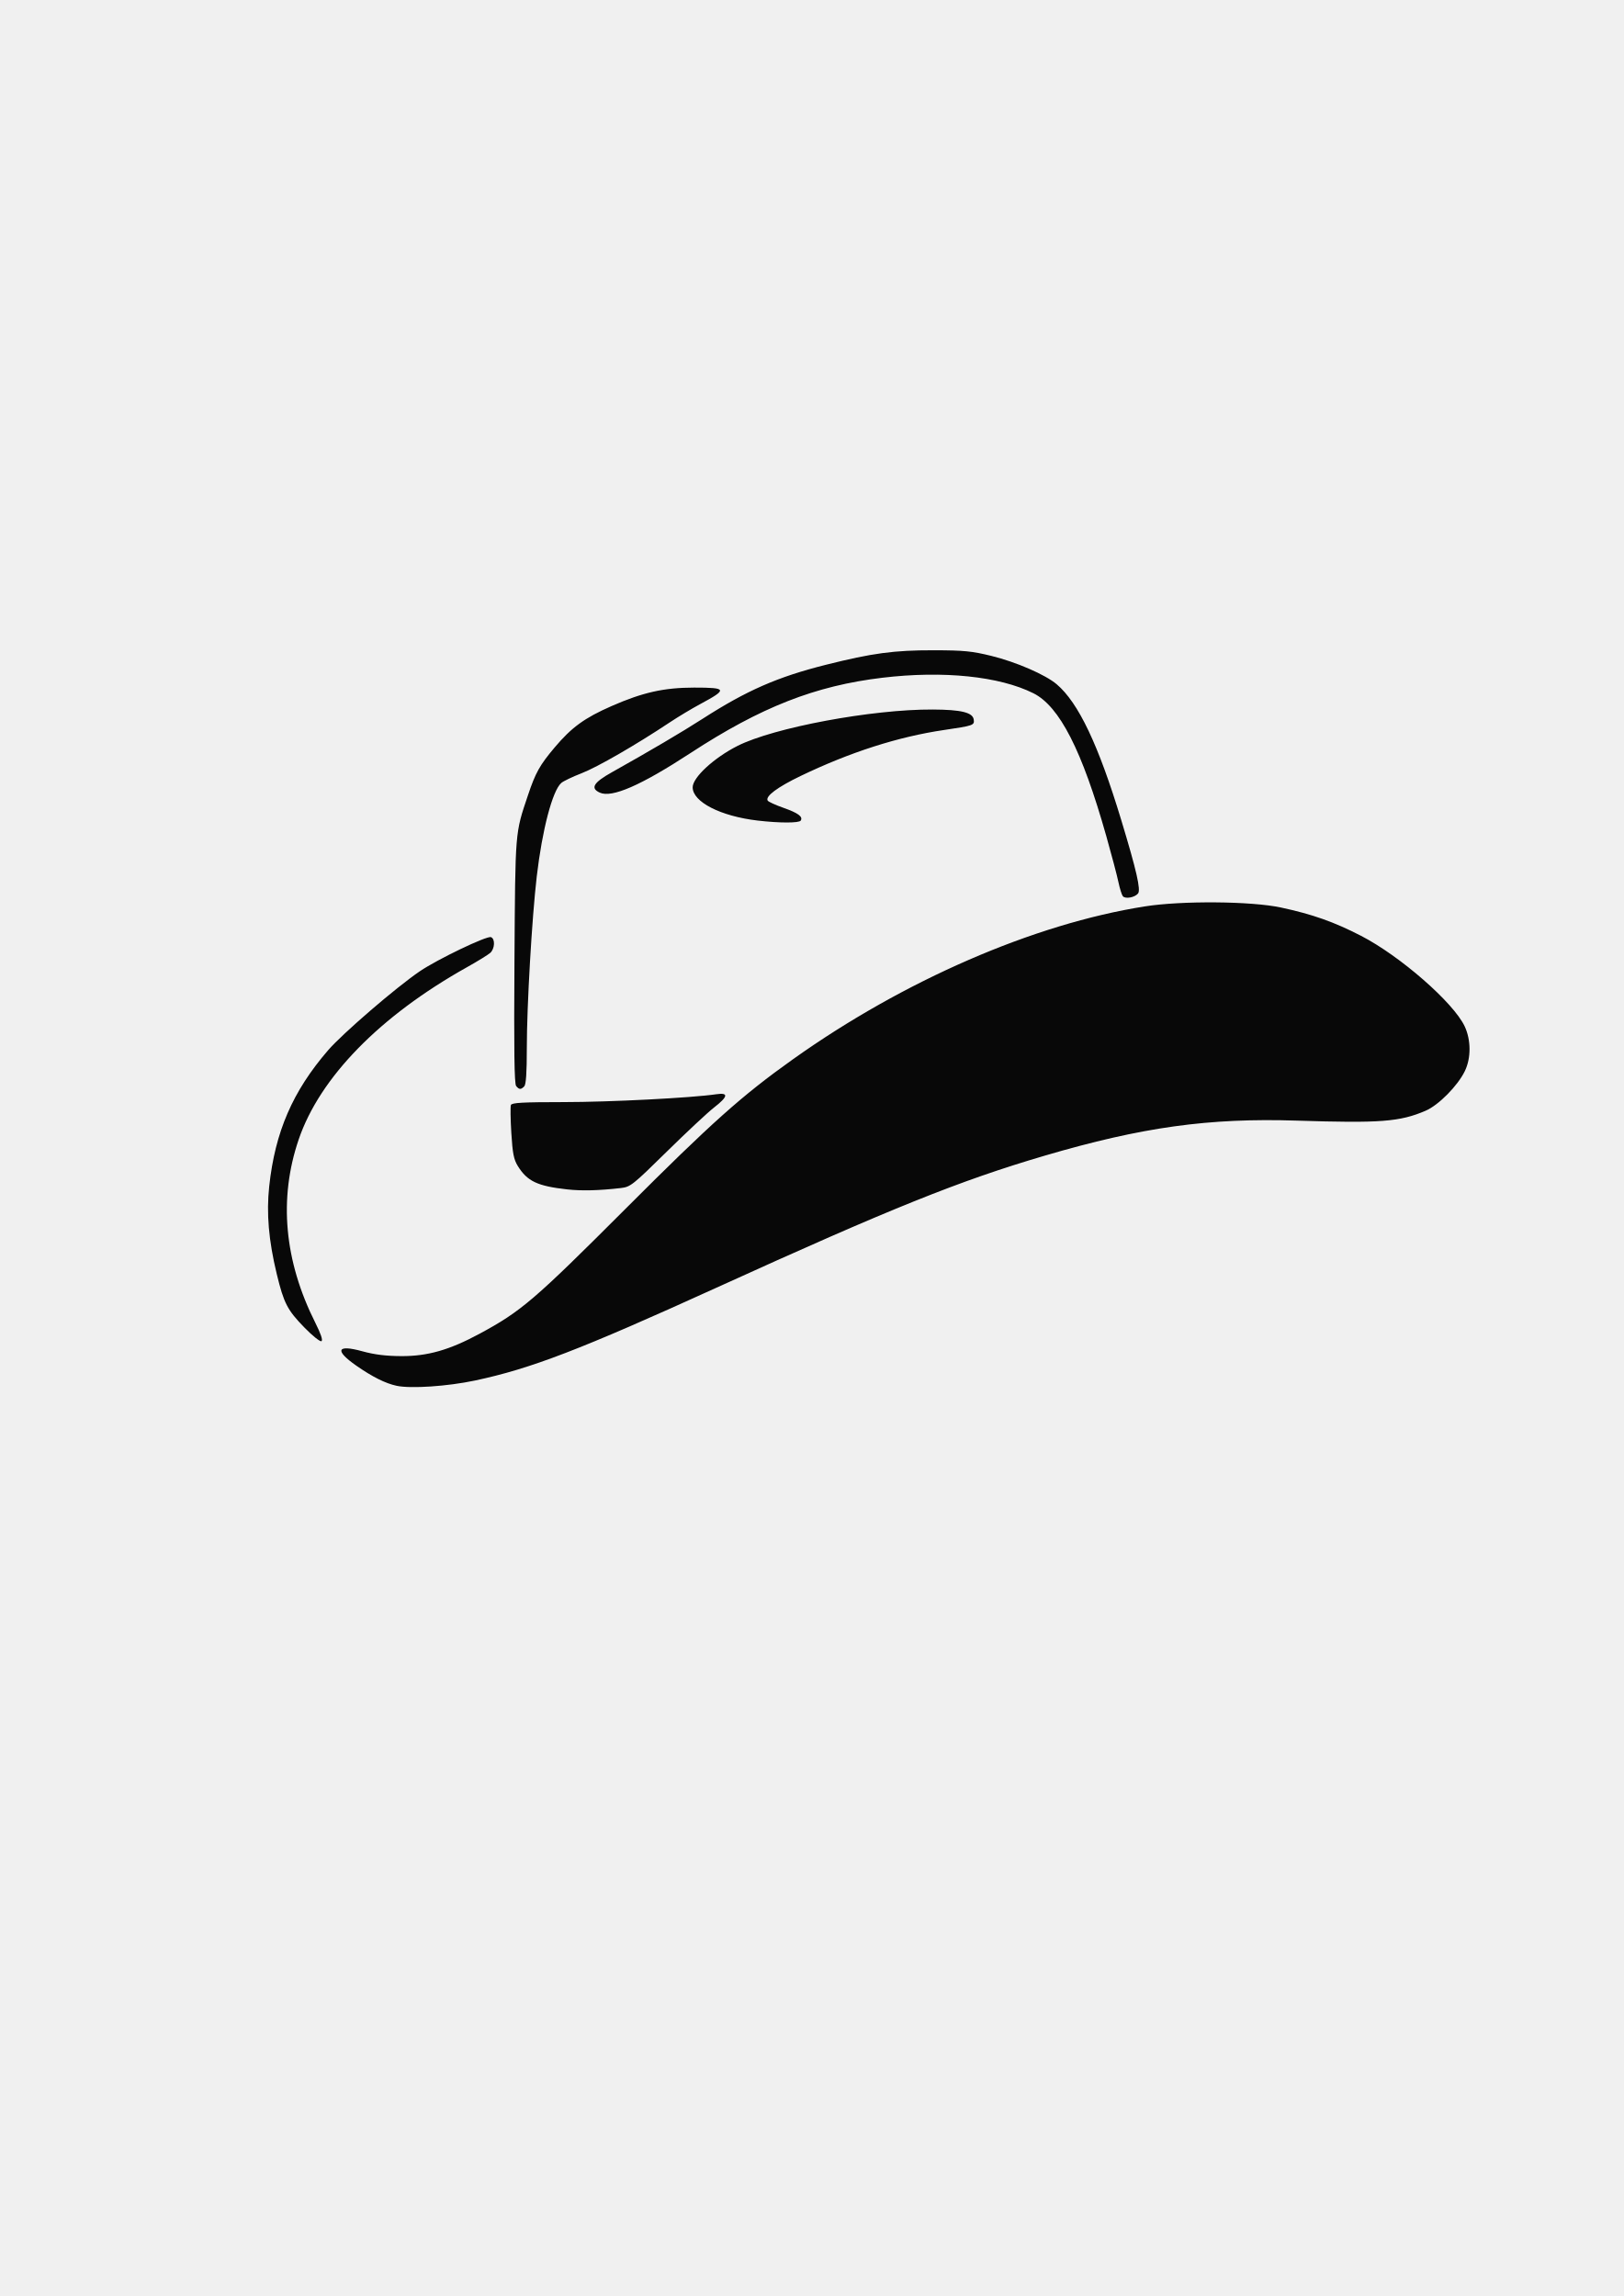
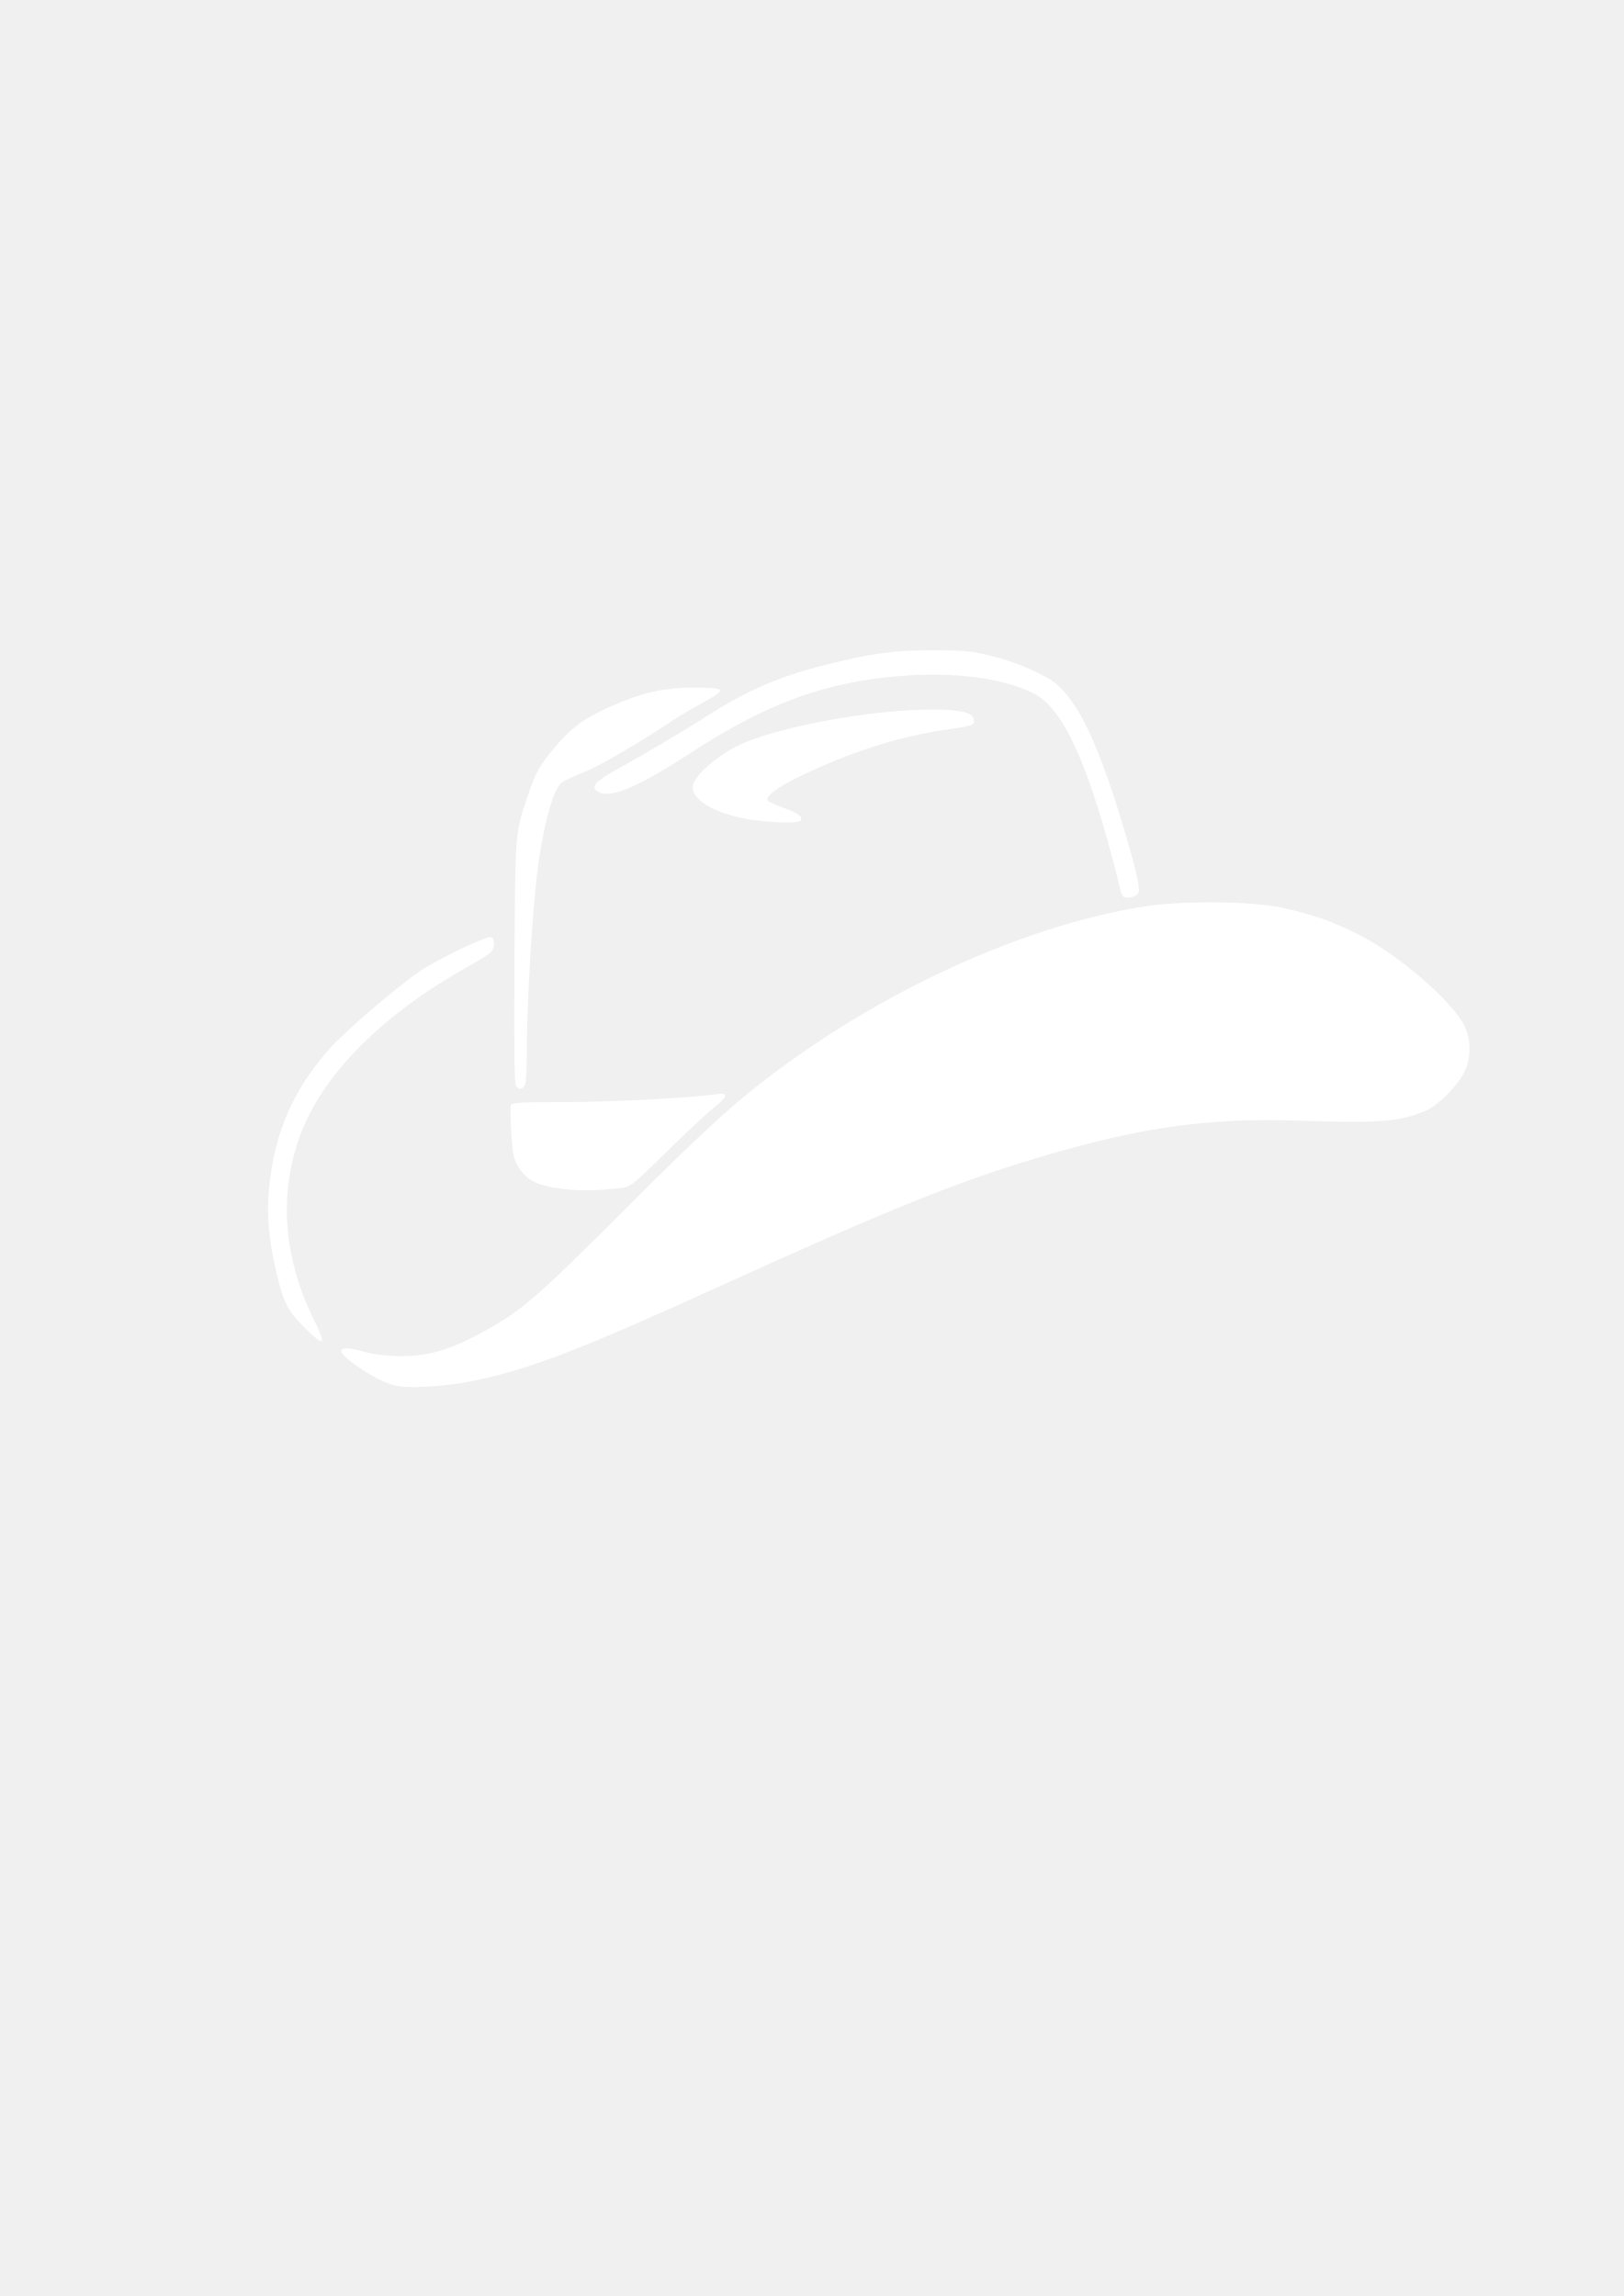
<svg xmlns="http://www.w3.org/2000/svg" version="1.1" width="744.094" height="1052.362" id="svg2">
  <defs id="defs4" />
  <g id="layer1">
-     <path d="m 181.772,635.175 c -5.148,-1.104 -11.124,-4.09 -18.523,-9.254 -10.037,-7.006 -8.883,-9.789 2.732,-6.587 5.638,1.554 10.854,2.204 17.948,2.236 12.019,0.053 22.023,-2.804 35.78,-10.218 19.15,-10.321 25.061,-15.381 66.916,-57.274 39.485,-39.522 53.34,-51.896 76.804,-68.598 50.713,-36.097 110.364,-62.015 161.164,-70.025 17.01,-2.682 48.78,-2.425 62.44,0.504 14.416,3.092 24.339,6.599 36.662,12.956 17.966,9.269 42.399,30.606 47.519,41.499 2.938,6.249 2.972,14.539 0.086,20.501 -3.276,6.766 -12.037,15.628 -17.978,18.184 -11.8,5.076 -20.766,5.766 -58.939,4.533 -40.364,-1.303 -71.012,2.955 -115.622,16.065 -38.838,11.414 -70.465,24.136 -150.332,60.473 -62.697,28.525 -85.106,37.139 -110.818,42.601 -12.485,2.652 -29.393,3.786 -35.838,2.404 z m -42.226,-26.659 c -7.881,-8.091 -9.466,-11.155 -12.718,-24.586 -3.717,-15.349 -4.787,-27.821 -3.453,-40.218 2.683,-24.919 10.75,-43.544 27.014,-62.369 6.636,-7.681 31.201,-28.835 42.001,-36.169 8.121,-5.515 30.73,-16.358 32.606,-15.638 1.992,0.764 1.792,5.286 -0.318,7.197 -0.963,0.872 -5.8,3.853 -10.75,6.624 -39.835,22.303 -67.351,50.478 -77.04,78.887 -9.251,27.127 -6.66,55.653 7.641,84.103 2.524,5.021 3.494,7.932 2.788,8.368 -0.596,0.368 -4.086,-2.416 -7.772,-6.2 z M 259.929,545.153 c -13.628,-1.508 -18.309,-3.724 -22.629,-10.714 -1.861,-3.011 -2.399,-5.754 -2.975,-15.154 -0.386,-6.313 -0.473,-12.076 -0.192,-12.807 0.404,-1.054 5.414,-1.331 24.153,-1.338 21.195,-0.008 58.67,-1.933 69.893,-3.591 5.846,-0.864 5.54,1.036 -0.984,6.099 -2.834,2.2 -12.555,11.279 -21.601,20.176 -15.637,15.379 -16.674,16.202 -21.057,16.708 -10.063,1.162 -17.931,1.361 -24.609,0.622 z m -23.396,-47.379 c -0.834,-1.005 -1.042,-16.392 -0.772,-57.25 0.398,-60.377 0.226,-58.269 6.205,-76.08 3.455,-10.294 5.371,-13.727 12.152,-21.78 7.824,-9.292 13.743,-13.6 26.181,-19.055 14.298,-6.271 24.024,-8.445 37.821,-8.453 15.146,-0.01 15.435,0.764 2.809,7.536 -3.85,2.065 -10.15,5.85 -14,8.411 -15.549,10.344 -33.209,20.534 -40.394,23.307 -4.183,1.615 -8.384,3.628 -9.335,4.473 -4.05,3.6 -8.739,21.505 -11.228,42.873 -2.201,18.894 -4.55,59.431 -4.546,78.442 0.002,11.543 -0.36,16.913 -1.197,17.75 -1.548,1.548 -2.296,1.513 -3.696,-0.174 z M 514.552,410.758 c -0.489,-0.611 -1.411,-3.582 -2.048,-6.604 -0.637,-3.022 -3.132,-12.472 -5.544,-21 -11.097,-39.24 -21.388,-59.398 -33.393,-65.408 -15.552,-7.786 -41.266,-10.43 -69.144,-7.111 -30.798,3.666 -55.752,13.458 -87.994,34.527 -22.729,14.853 -36.032,20.659 -41.559,18.141 -4.456,-2.031 -2.93,-4.599 5.559,-9.354 17.308,-9.696 32.054,-18.388 41.5,-24.464 20.218,-13.004 34.363,-19.203 56.519,-24.773 21.324,-5.36 31.23,-6.695 49.459,-6.665 13.751,0.023 17.495,0.389 26.416,2.583 11.378,2.799 24.735,8.598 29.91,12.985 9.984,8.465 19.122,27.683 29.599,62.255 7.024,23.177 9.046,32.031 7.689,33.666 -1.538,1.853 -5.856,2.61 -6.969,1.221 z M 347.239,376.105 c -16.999,-1.982 -29.81,-8.535 -29.81,-15.248 0,-4.512 9.751,-13.517 20.541,-18.97 16.661,-8.42 61.68,-16.815 89.459,-16.681 13.084,0.063 18.345,1.351 18.808,4.606 0.373,2.618 -0.135,2.796 -13.672,4.79 -20.966,3.089 -43.011,10.157 -65.637,21.045 -10.699,5.148 -16.324,9.358 -15.116,11.313 0.326,0.528 3.543,2.002 7.149,3.274 6.805,2.402 9.097,4.085 7.994,5.87 -0.725,1.173 -9.662,1.173 -19.717,8.4e-4 z" id="path2996" style="fill:#080808" />
+     <path d="m 181.772,635.175 c -5.148,-1.104 -11.124,-4.09 -18.523,-9.254 -10.037,-7.006 -8.883,-9.789 2.732,-6.587 5.638,1.554 10.854,2.204 17.948,2.236 12.019,0.053 22.023,-2.804 35.78,-10.218 19.15,-10.321 25.061,-15.381 66.916,-57.274 39.485,-39.522 53.34,-51.896 76.804,-68.598 50.713,-36.097 110.364,-62.015 161.164,-70.025 17.01,-2.682 48.78,-2.425 62.44,0.504 14.416,3.092 24.339,6.599 36.662,12.956 17.966,9.269 42.399,30.606 47.519,41.499 2.938,6.249 2.972,14.539 0.086,20.501 -3.276,6.766 -12.037,15.628 -17.978,18.184 -11.8,5.076 -20.766,5.766 -58.939,4.533 -40.364,-1.303 -71.012,2.955 -115.622,16.065 -38.838,11.414 -70.465,24.136 -150.332,60.473 -62.697,28.525 -85.106,37.139 -110.818,42.601 -12.485,2.652 -29.393,3.786 -35.838,2.404 z m -42.226,-26.659 c -7.881,-8.091 -9.466,-11.155 -12.718,-24.586 -3.717,-15.349 -4.787,-27.821 -3.453,-40.218 2.683,-24.919 10.75,-43.544 27.014,-62.369 6.636,-7.681 31.201,-28.835 42.001,-36.169 8.121,-5.515 30.73,-16.358 32.606,-15.638 1.992,0.764 1.792,5.286 -0.318,7.197 -0.963,0.872 -5.8,3.853 -10.75,6.624 -39.835,22.303 -67.351,50.478 -77.04,78.887 -9.251,27.127 -6.66,55.653 7.641,84.103 2.524,5.021 3.494,7.932 2.788,8.368 -0.596,0.368 -4.086,-2.416 -7.772,-6.2 z M 259.929,545.153 c -13.628,-1.508 -18.309,-3.724 -22.629,-10.714 -1.861,-3.011 -2.399,-5.754 -2.975,-15.154 -0.386,-6.313 -0.473,-12.076 -0.192,-12.807 0.404,-1.054 5.414,-1.331 24.153,-1.338 21.195,-0.008 58.67,-1.933 69.893,-3.591 5.846,-0.864 5.54,1.036 -0.984,6.099 -2.834,2.2 -12.555,11.279 -21.601,20.176 -15.637,15.379 -16.674,16.202 -21.057,16.708 -10.063,1.162 -17.931,1.361 -24.609,0.622 z m -23.396,-47.379 c -0.834,-1.005 -1.042,-16.392 -0.772,-57.25 0.398,-60.377 0.226,-58.269 6.205,-76.08 3.455,-10.294 5.371,-13.727 12.152,-21.78 7.824,-9.292 13.743,-13.6 26.181,-19.055 14.298,-6.271 24.024,-8.445 37.821,-8.453 15.146,-0.01 15.435,0.764 2.809,7.536 -3.85,2.065 -10.15,5.85 -14,8.411 -15.549,10.344 -33.209,20.534 -40.394,23.307 -4.183,1.615 -8.384,3.628 -9.335,4.473 -4.05,3.6 -8.739,21.505 -11.228,42.873 -2.201,18.894 -4.55,59.431 -4.546,78.442 0.002,11.543 -0.36,16.913 -1.197,17.75 -1.548,1.548 -2.296,1.513 -3.696,-0.174 z M 514.552,410.758 c -0.489,-0.611 -1.411,-3.582 -2.048,-6.604 -0.637,-3.022 -3.132,-12.472 -5.544,-21 -11.097,-39.24 -21.388,-59.398 -33.393,-65.408 -15.552,-7.786 -41.266,-10.43 -69.144,-7.111 -30.798,3.666 -55.752,13.458 -87.994,34.527 -22.729,14.853 -36.032,20.659 -41.559,18.141 -4.456,-2.031 -2.93,-4.599 5.559,-9.354 17.308,-9.696 32.054,-18.388 41.5,-24.464 20.218,-13.004 34.363,-19.203 56.519,-24.773 21.324,-5.36 31.23,-6.695 49.459,-6.665 13.751,0.023 17.495,0.389 26.416,2.583 11.378,2.799 24.735,8.598 29.91,12.985 9.984,8.465 19.122,27.683 29.599,62.255 7.024,23.177 9.046,32.031 7.689,33.666 -1.538,1.853 -5.856,2.61 -6.969,1.221 z M 347.239,376.105 c -16.999,-1.982 -29.81,-8.535 -29.81,-15.248 0,-4.512 9.751,-13.517 20.541,-18.97 16.661,-8.42 61.68,-16.815 89.459,-16.681 13.084,0.063 18.345,1.351 18.808,4.606 0.373,2.618 -0.135,2.796 -13.672,4.79 -20.966,3.089 -43.011,10.157 -65.637,21.045 -10.699,5.148 -16.324,9.358 -15.116,11.313 0.326,0.528 3.543,2.002 7.149,3.274 6.805,2.402 9.097,4.085 7.994,5.87 -0.725,1.173 -9.662,1.173 -19.717,8.4e-4 z" id="path2996" style="fill:#ffffff" />
  </g>
</svg>
